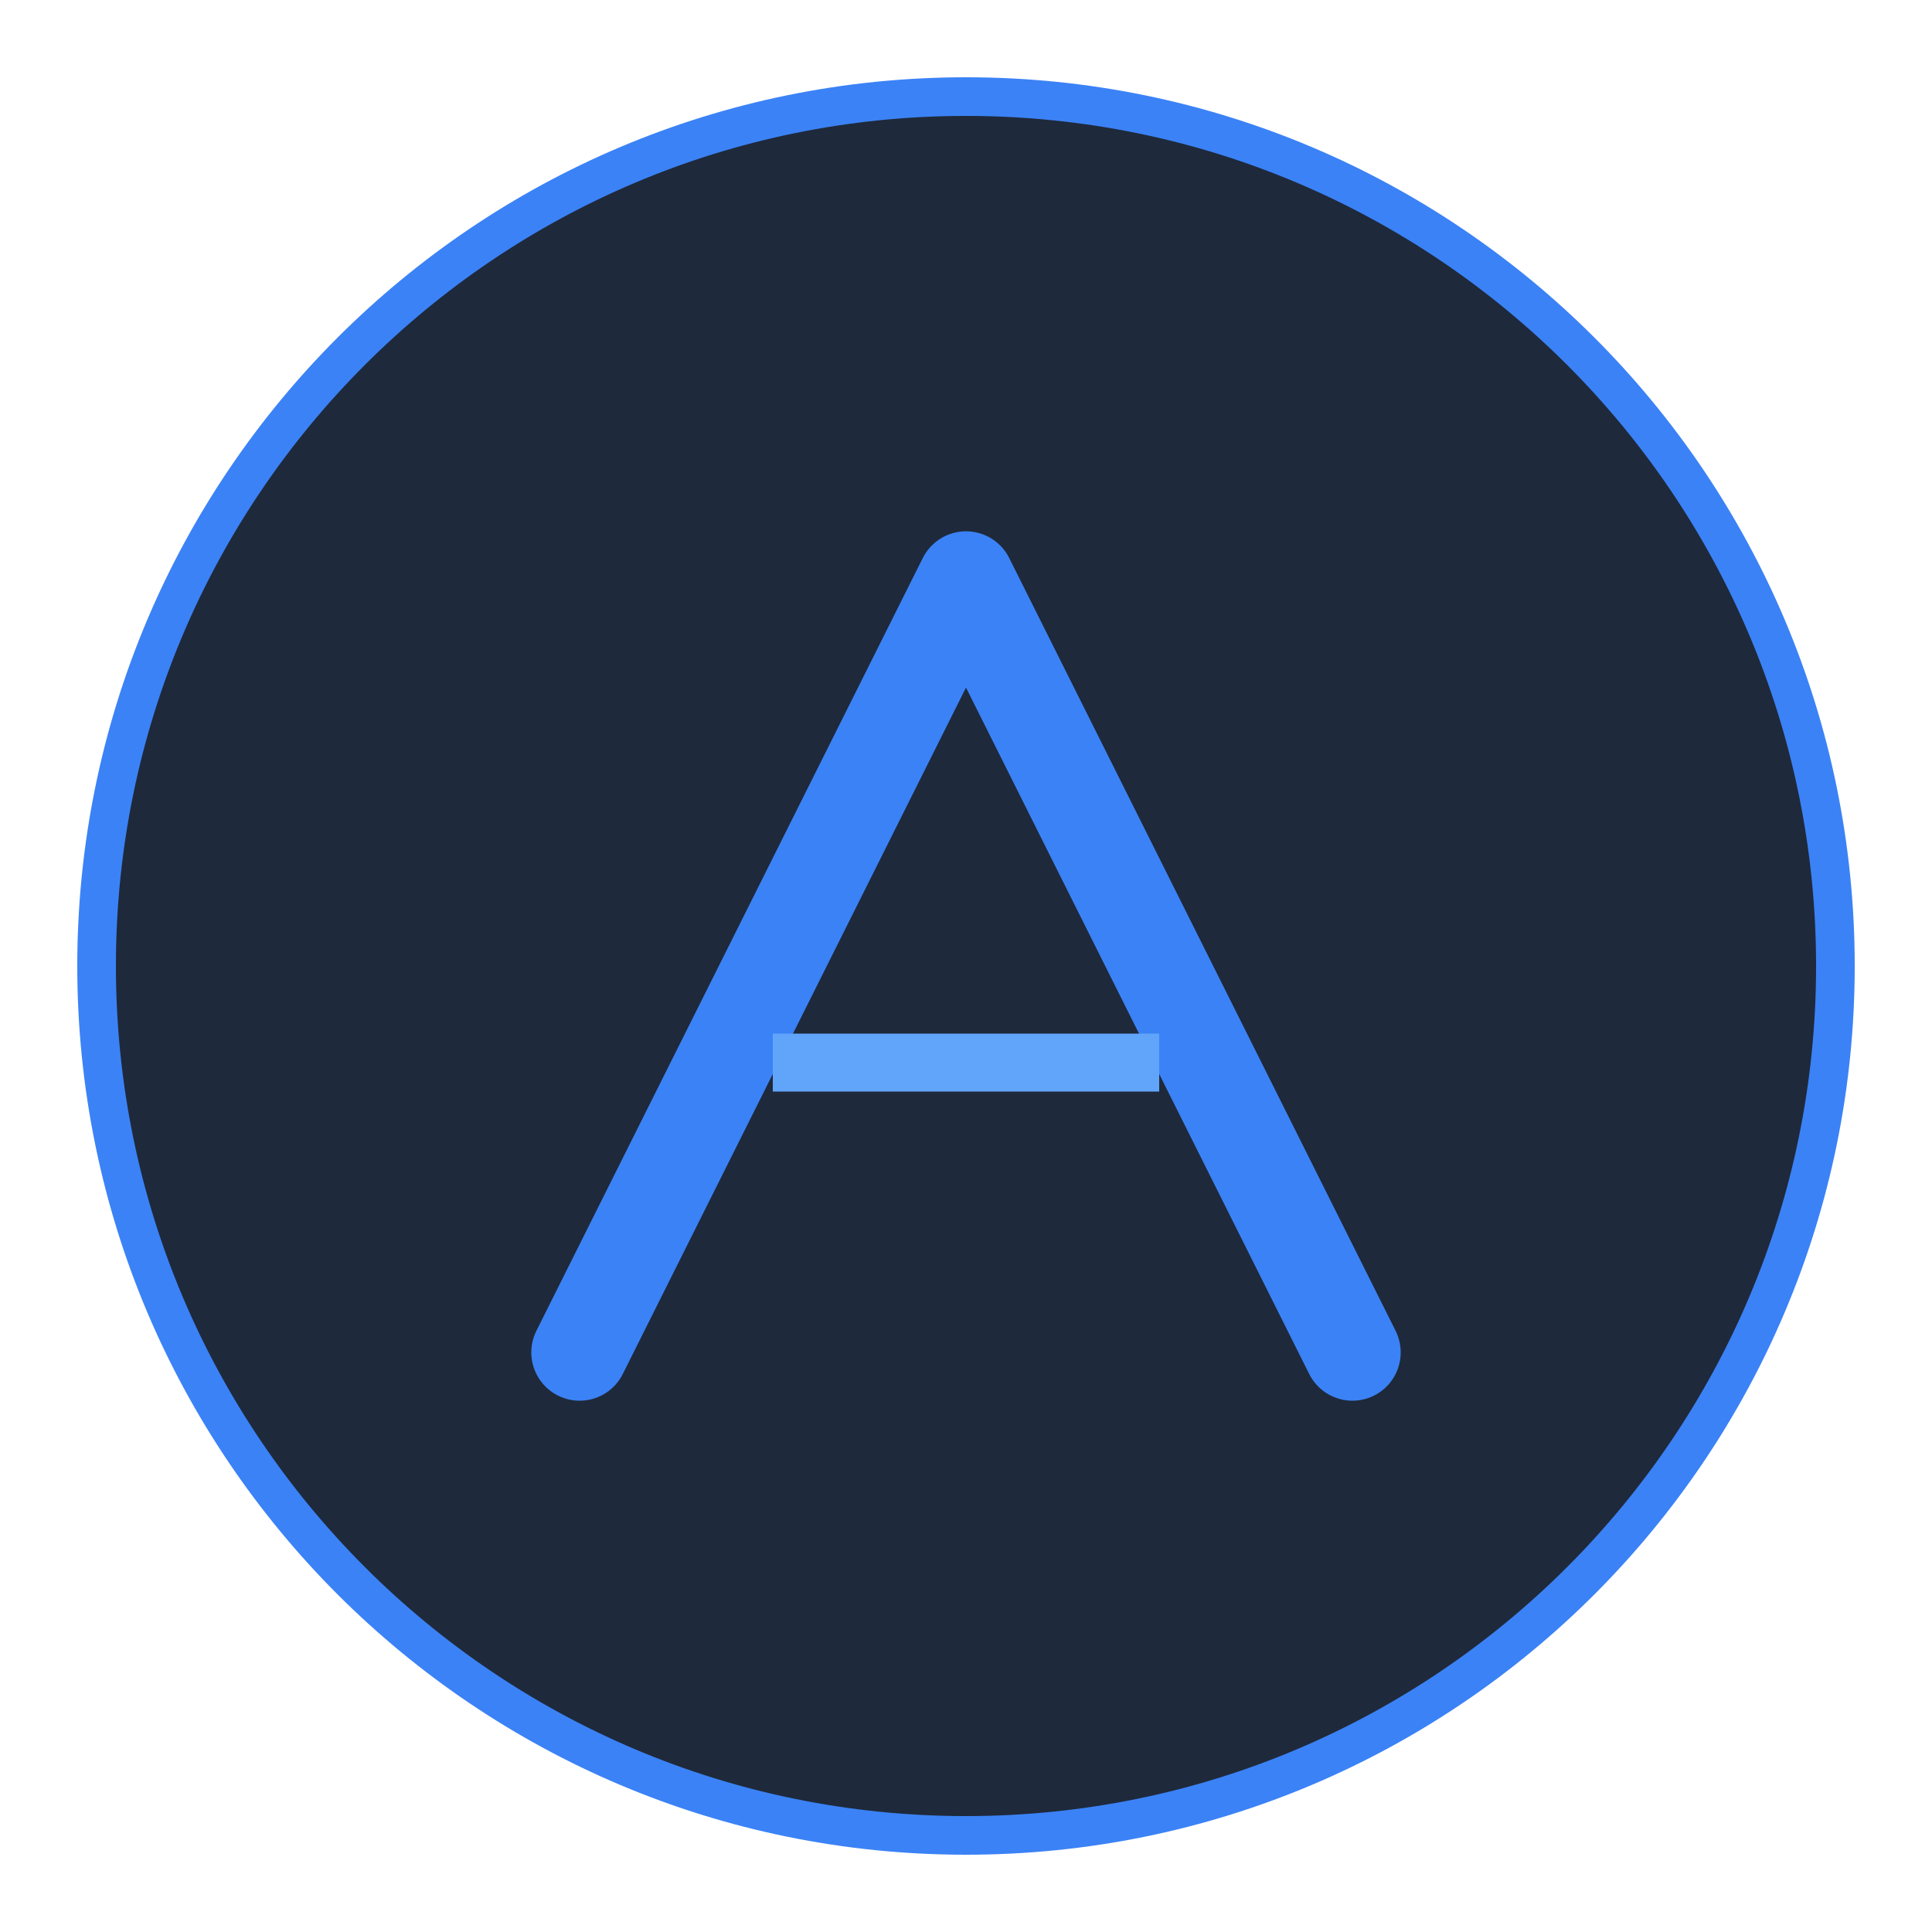
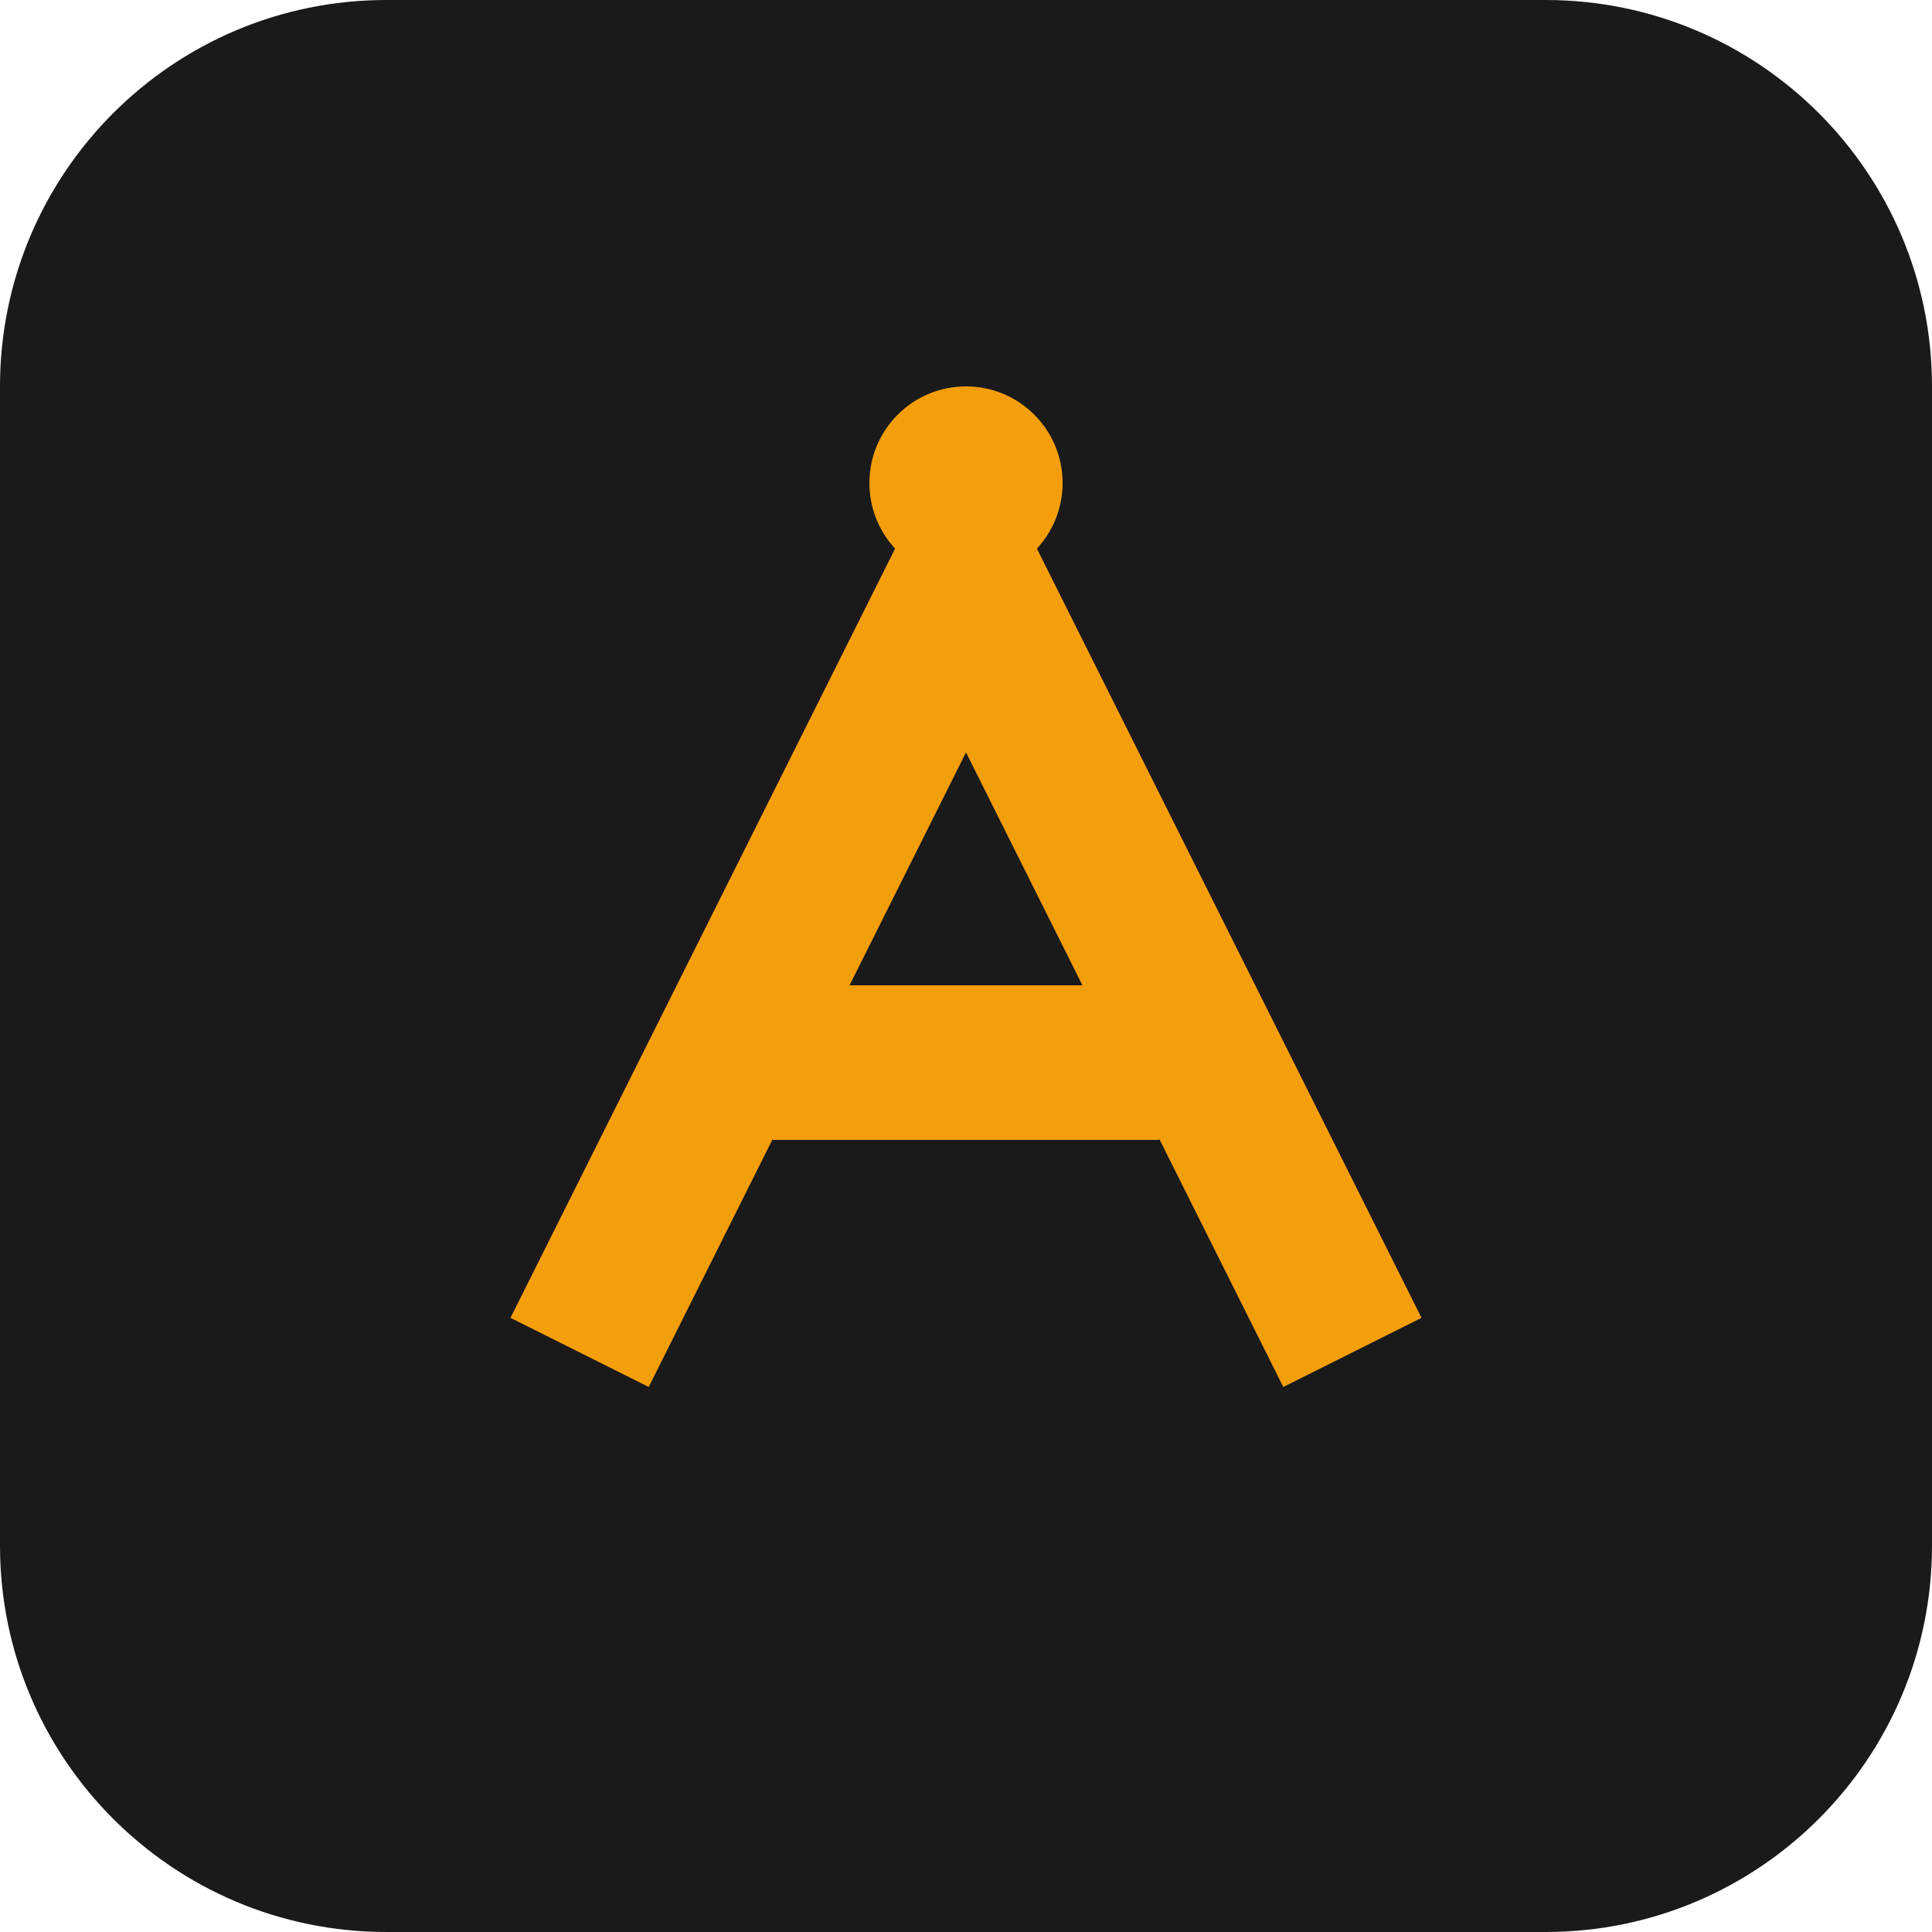
<svg xmlns="http://www.w3.org/2000/svg" width="100" height="100" viewBox="0 0 100 100">
-   <circle cx="50" cy="50" r="45" fill="#1e293b" stroke="#3b82f6" stroke-width="2" />
-   <path d="M30 70 L50 30 L70 70" fill="none" stroke="#3b82f6" stroke-width="5" stroke-linecap="round" stroke-linejoin="round" />
-   <path d="M40 55 L60 55" fill="none" stroke="#60a5fa" stroke-width="3" />
+   <rect width="100" height="100" rx="20" fill="#1a1a1a" />
+   <path d="M30 70 L50 30 L70 70" stroke="#f59e0b" stroke-width="8" fill="none" stroke-linejoin="round" />
+   <path d="M40 55 H60" stroke="#f59e0b" stroke-width="8" fill="none" />
+   <circle cx="50" cy="25" r="5" fill="#f59e0b" />
</svg>
